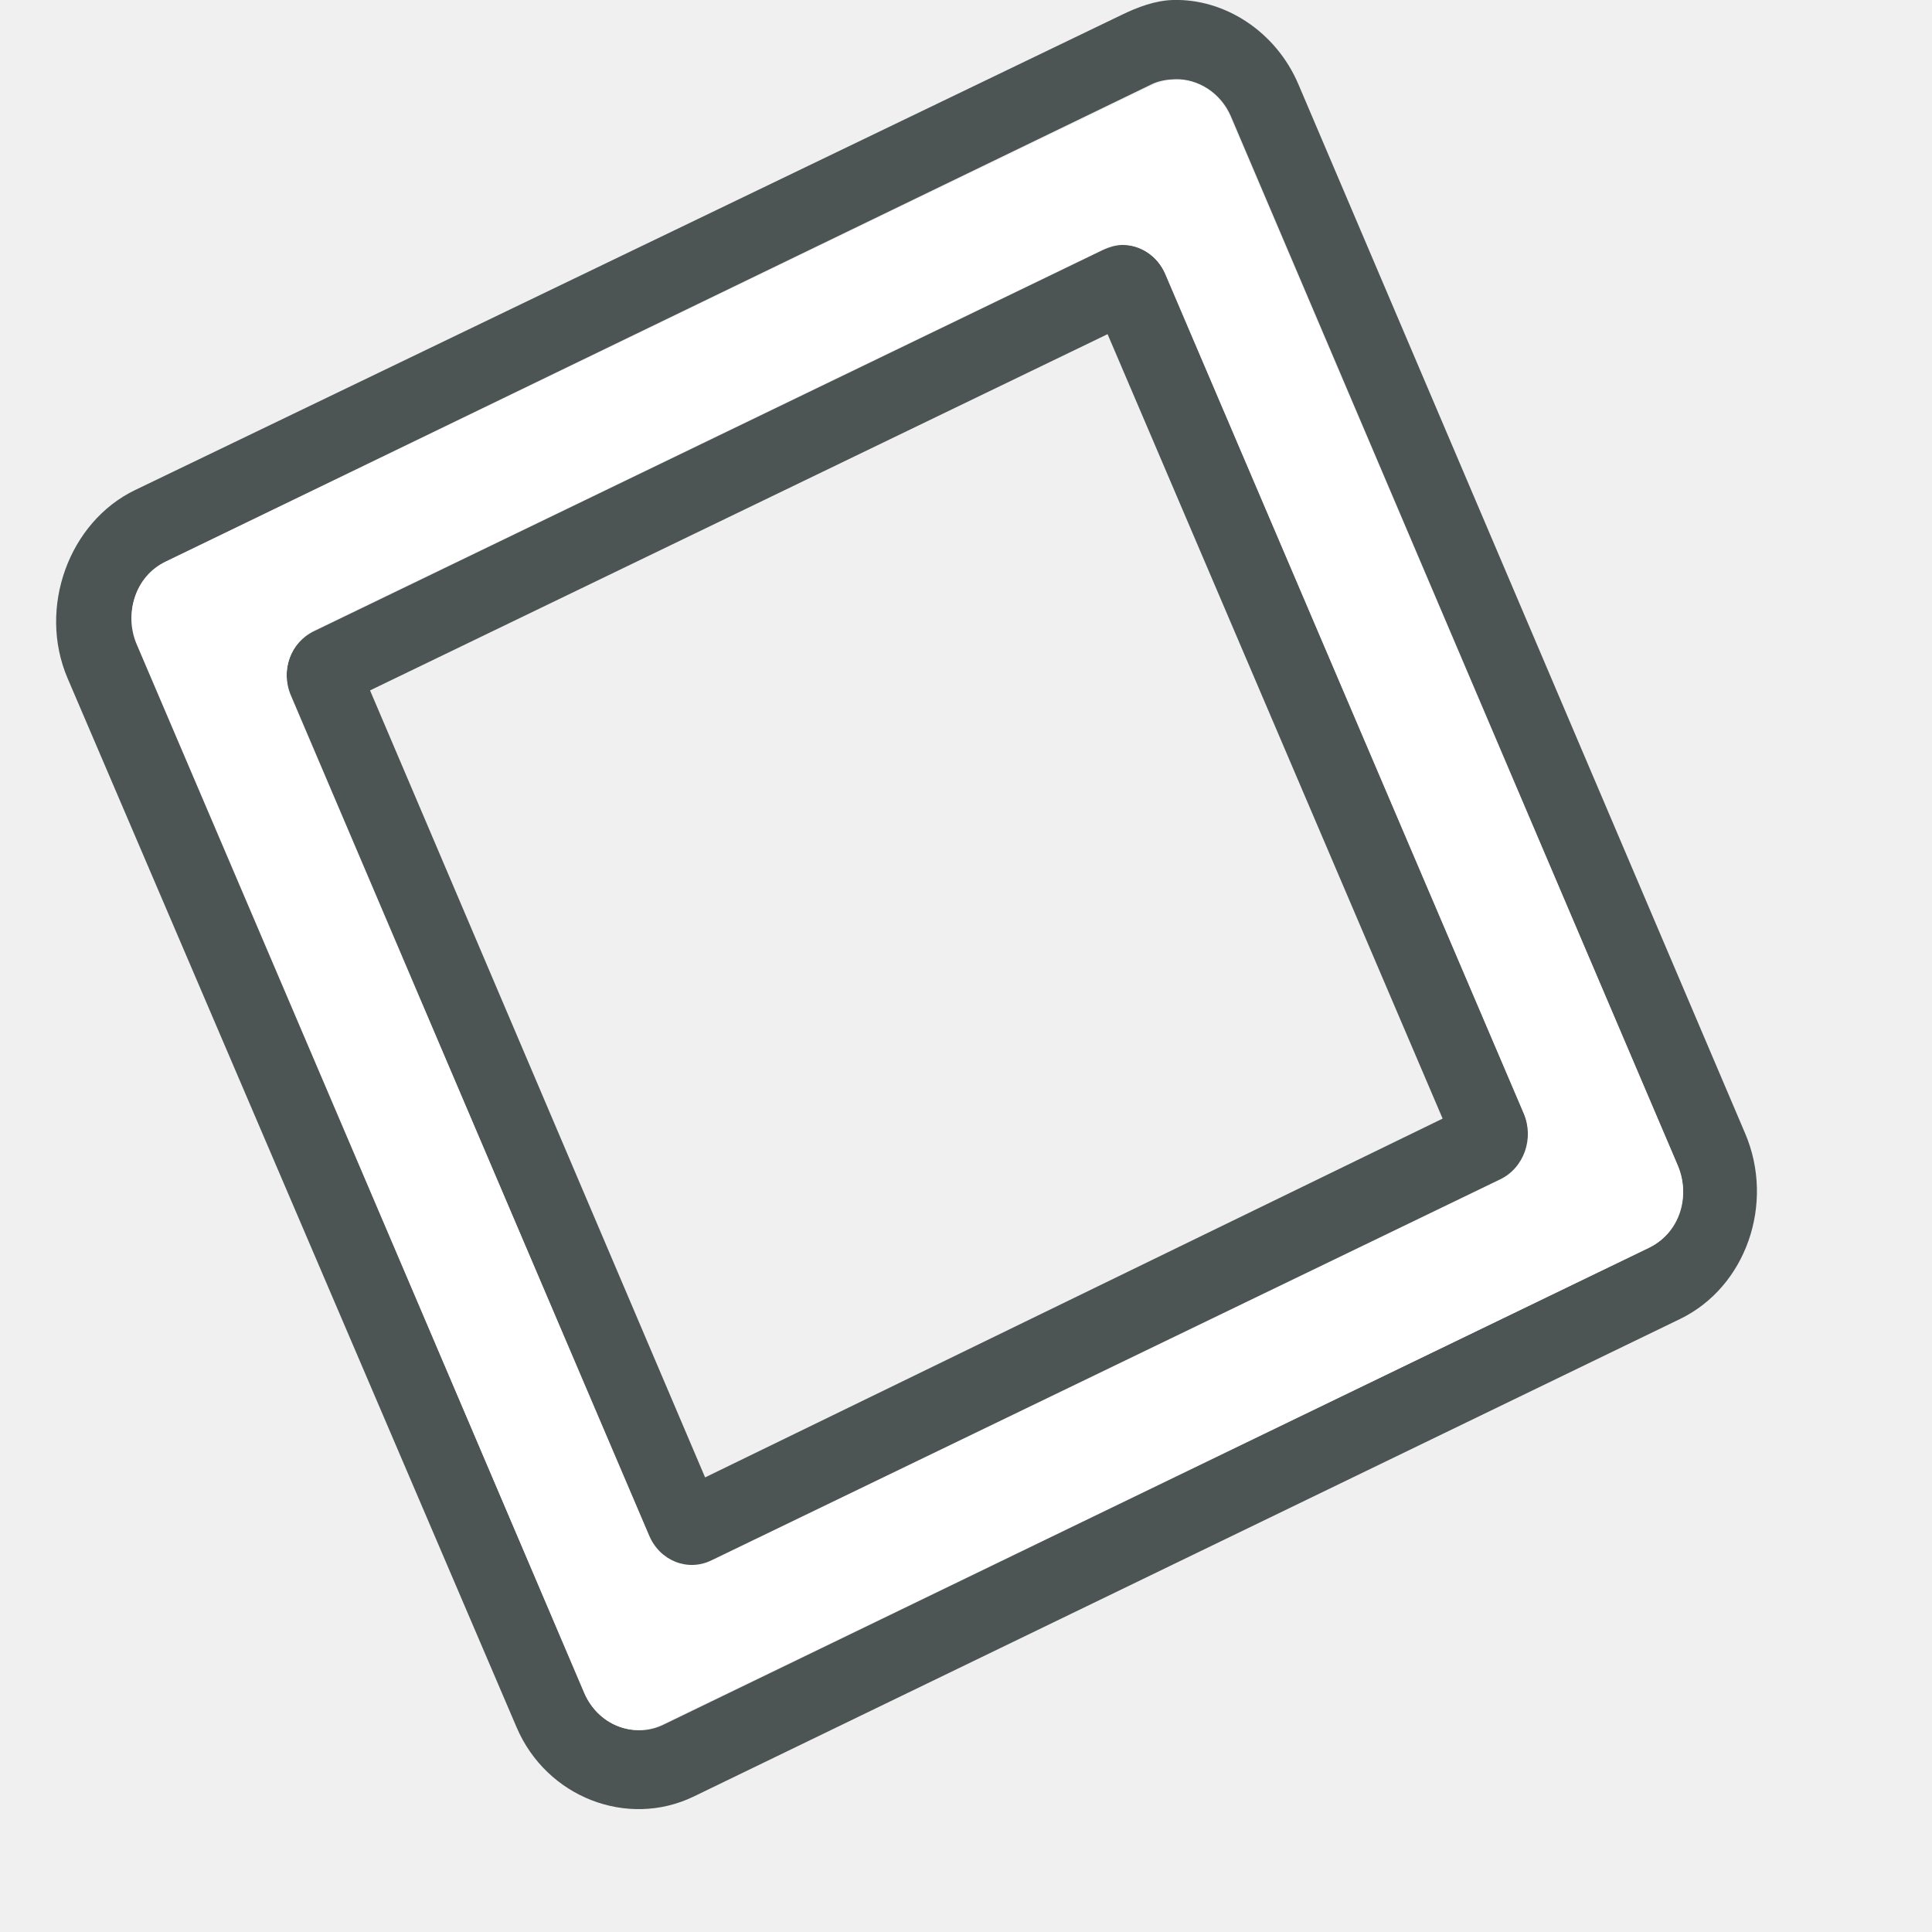
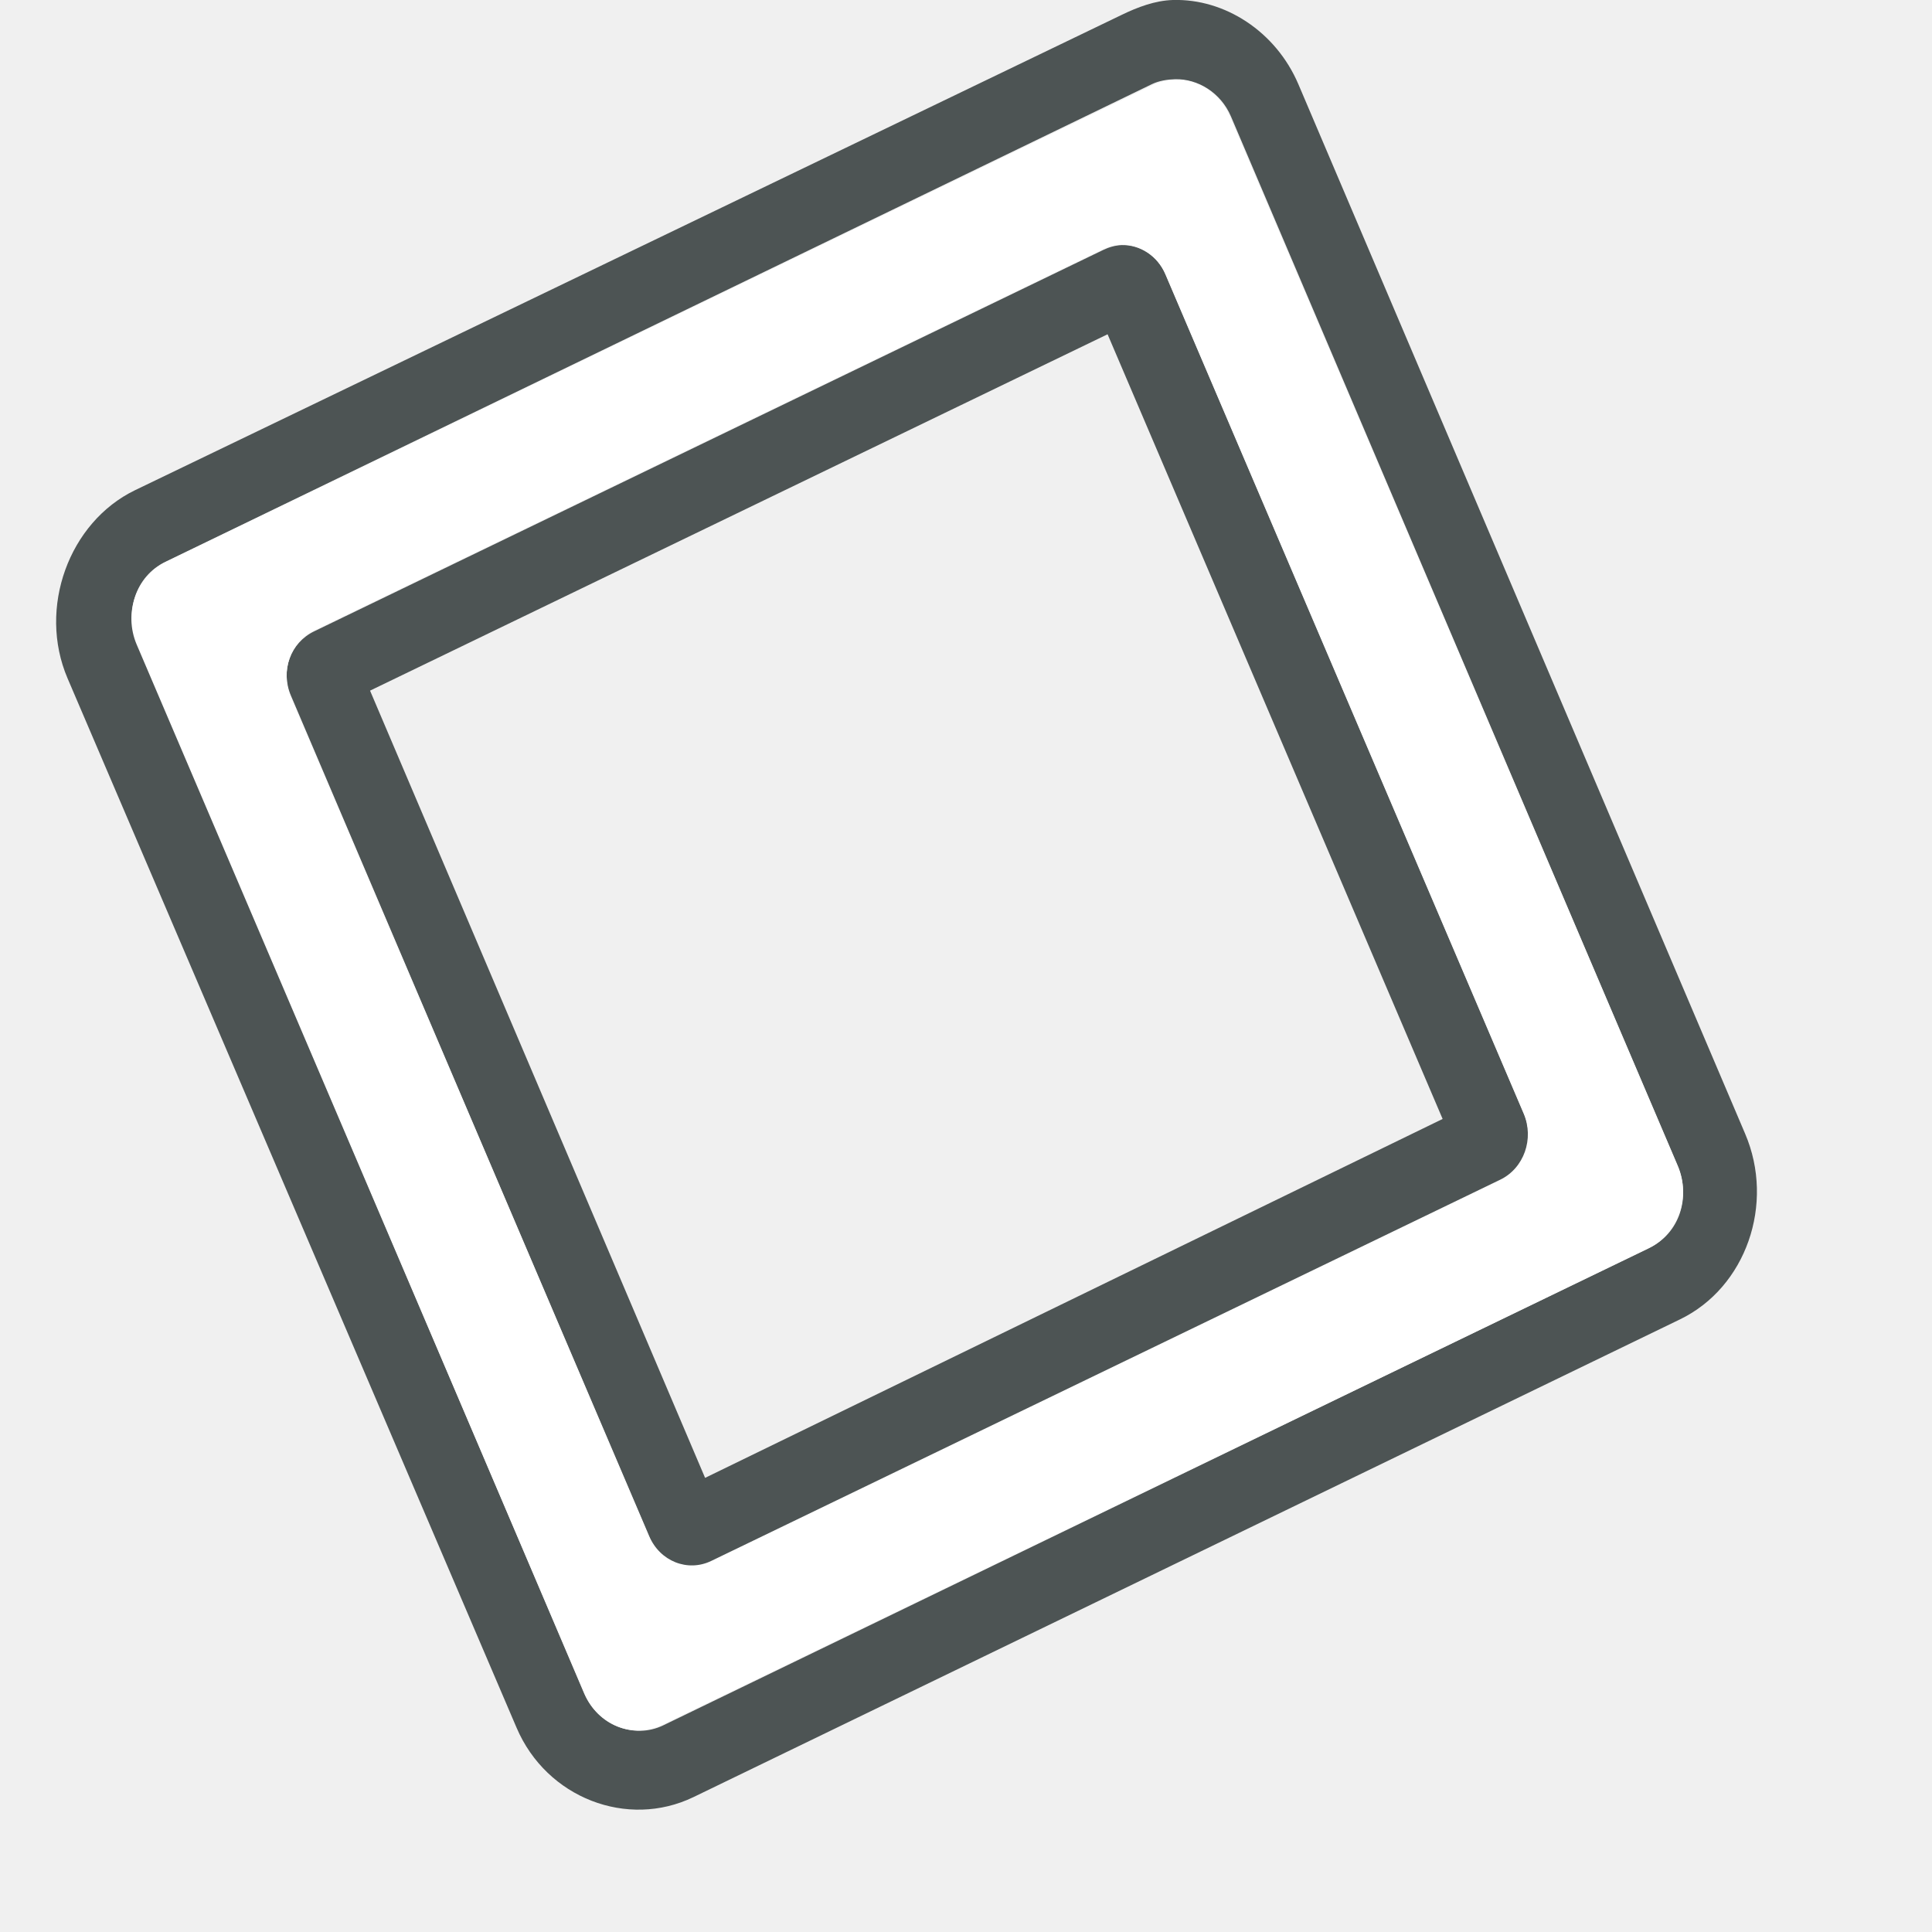
<svg xmlns="http://www.w3.org/2000/svg" width="800pt" height="800pt">
  <defs />
  <g id="g4183">
    <g id="g10105" transform="" fill="none">
      <g id="g10130" transform="" fill="none">
        <g id="g31" transform="" fill="none" />
      </g>
    </g>
  </g>
  <g id="layer1">
    <g id="g4992" transform="translate(31, -160.54)" fill="none">
      <g id="g4953" transform="translate(1.02585e-12, -3.73035e-12)" fill="none">
-         <path id="path7595" transform="matrix(42.4559 0 0 63.8595 1.37668e-13 160.54)" fill="#4d5454" d="M14.521 0C14.29 0.005 14.066 0.061 13.855 0.129L1.026 4.237C0.167 4.512 -0.242 5.255 0.148 5.863L5.988 14.934C6.378 15.54 7.429 15.808 8.288 15.533L21.116 11.404C21.975 11.128 22.354 10.406 21.964 9.799L16.154 0.728C15.862 0.273 15.198 -0.013 14.521 0ZM14.551 0.685C14.848 0.679 15.146 0.802 15.277 1.006L21.086 10.077C21.261 10.35 21.108 10.66 20.723 10.783L7.894 14.912C7.509 15.036 7.04 14.907 6.865 14.634L1.056 5.563C0.881 5.291 1.034 4.981 1.419 4.857L14.248 0.728C14.344 0.697 14.452 0.687 14.551 0.685ZM13.855 2.118C13.775 2.12 13.69 2.137 13.613 2.161L3.356 5.456C3.048 5.555 2.913 5.794 3.053 6.012L7.713 13.286C7.853 13.504 8.222 13.599 8.53 13.5L18.787 10.206C19.095 10.107 19.229 9.846 19.089 9.628L14.43 2.375C14.325 2.212 14.093 2.114 13.855 2.118ZM13.673 2.889L18.03 9.671L8.439 12.773L4.082 5.969Z" />
+         <path id="path7595" transform="matrix(42.4559 0 0 63.8595 1.37668e-13 160.54)" fill="#4d5454" d="M14.521 0C14.29 0.005 14.066 0.061 13.855 0.129L1.026 4.238C0.167 4.514 -0.242 5.257 0.148 5.864L5.988 14.938C6.378 15.545 7.429 15.813 8.288 15.537L21.116 11.407C21.975 11.131 22.354 10.409 21.964 9.802L16.154 0.728C15.862 0.273 15.198 -0.013 14.521 0ZM14.551 0.685C14.848 0.68 15.146 0.802 15.277 1.006L21.086 10.08C21.261 10.353 21.108 10.663 20.723 10.786L7.894 14.917C7.509 15.04 7.04 14.911 6.865 14.639L1.056 5.565C0.881 5.292 1.034 4.982 1.419 4.858L14.248 0.728C14.344 0.697 14.452 0.687 14.551 0.685ZM13.855 2.119C13.775 2.121 13.69 2.137 13.613 2.162L3.356 5.458C3.048 5.557 2.913 5.796 3.053 6.014L7.713 13.29C7.853 13.508 8.222 13.603 8.53 13.504L18.787 10.209C19.095 10.11 19.229 9.849 19.089 9.631L14.43 2.376C14.325 2.212 14.093 2.115 13.855 2.119ZM13.673 2.89L18.03 9.674L8.439 12.777L4.082 5.971Z" />
      </g>
-       <path id="path7597" transform="matrix(42.4559 0 0 63.8595 41.5474 204.53)" fill="#ffffff" d="M13.57 0C13.47 0.002 13.37 0.018 13.274 0.049L0.448 4.167C0.063 4.291 -0.106 4.61 0.069 4.882L5.893 13.95C6.068 14.223 6.519 14.343 6.904 14.219L19.73 10.101C20.115 9.977 20.284 9.658 20.109 9.386L14.285 0.317C14.153 0.113 13.867 -0.006 13.57 0ZM12.873 1.427C13.111 1.422 13.341 1.517 13.445 1.681L18.105 8.936C18.245 9.153 18.109 9.408 17.801 9.507L7.541 12.802C7.233 12.901 6.872 12.805 6.733 12.587L2.073 5.332C1.933 5.114 2.069 4.859 2.377 4.761L12.637 1.466C12.714 1.441 12.794 1.428 12.873 1.427Z" />
+       <path id="path7597" transform="matrix(42.4559 0 0 63.8595 41.5474 204.543)" fill="#ffffff" d="M13.57 0C13.47 0.002 13.37 0.018 13.274 0.049L0.448 4.168C0.063 4.292 -0.106 4.611 0.069 4.884L5.893 13.955C6.068 14.227 6.519 14.347 6.904 14.223L19.73 10.104C20.115 9.98 20.284 9.661 20.109 9.389L14.285 0.317C14.153 0.113 13.867 -0.006 13.57 0ZM12.873 1.427C13.111 1.423 13.341 1.518 13.445 1.681L18.105 8.938C18.245 9.156 18.109 9.411 17.801 9.51L7.541 12.806C7.233 12.905 6.872 12.809 6.733 12.591L2.073 5.334C1.933 5.116 2.069 4.861 2.377 4.762L12.637 1.466C12.714 1.441 12.794 1.429 12.873 1.427Z" />
    </g>
  </g>
</svg>
